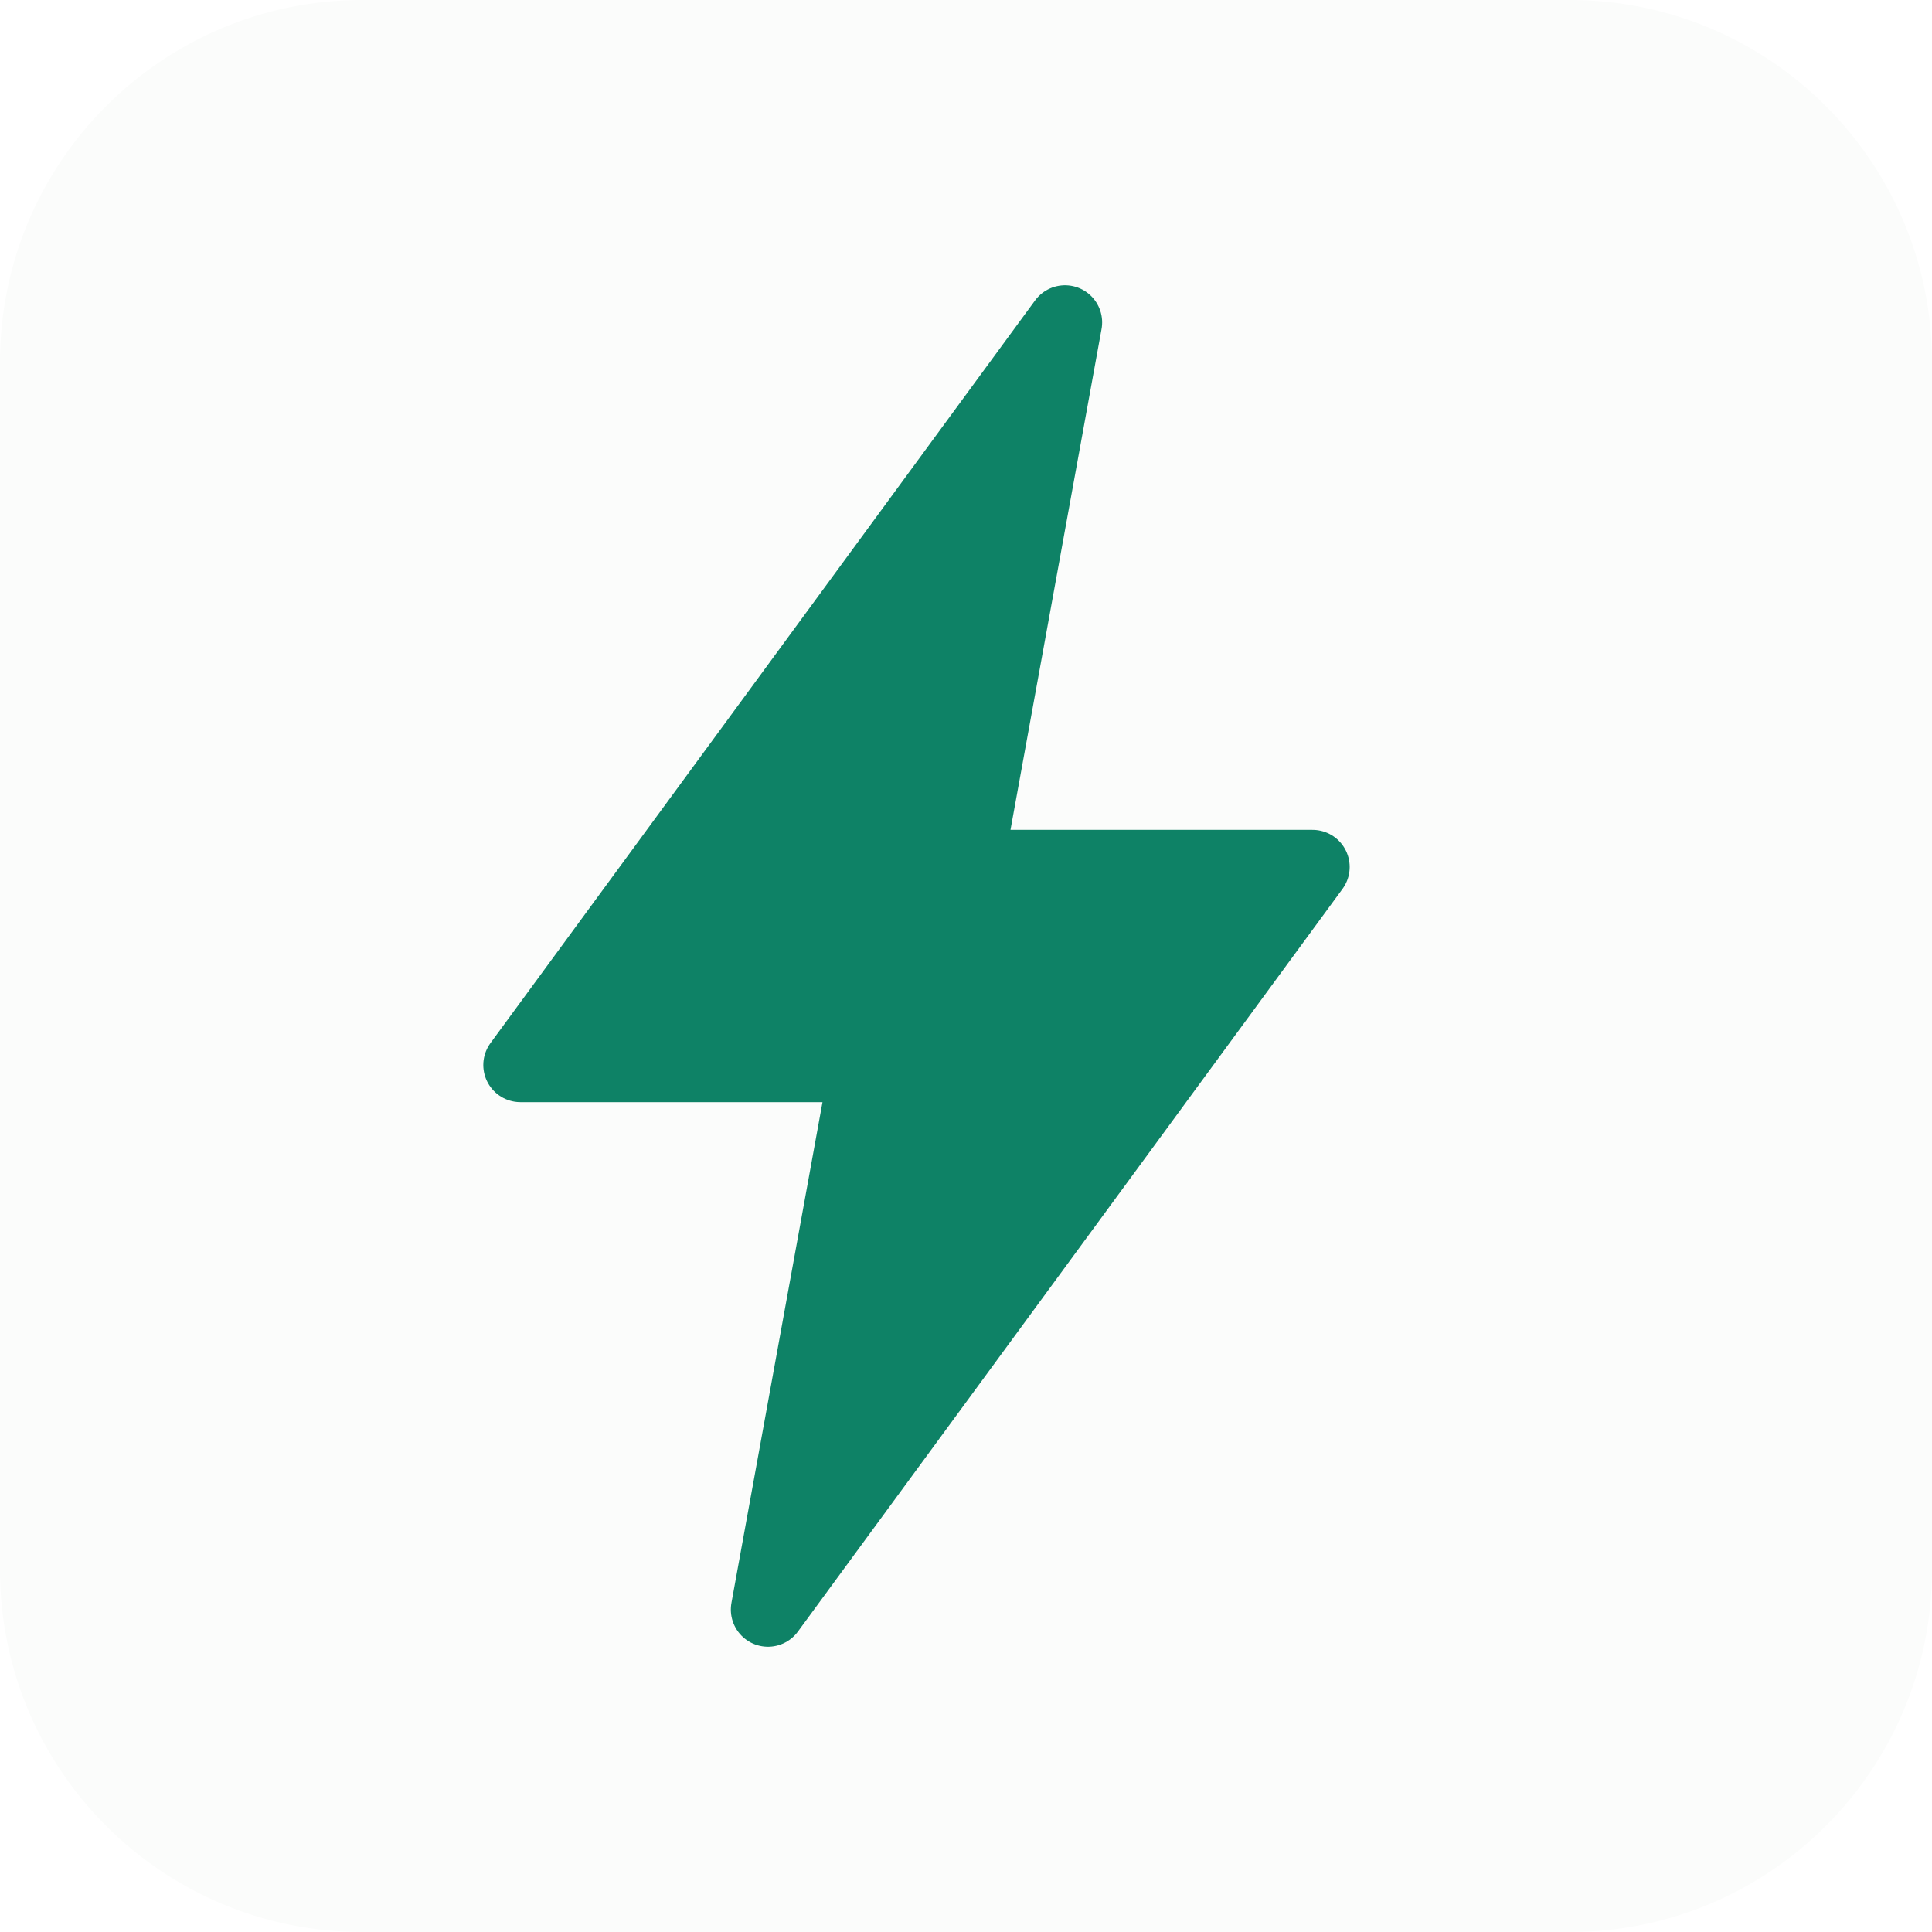
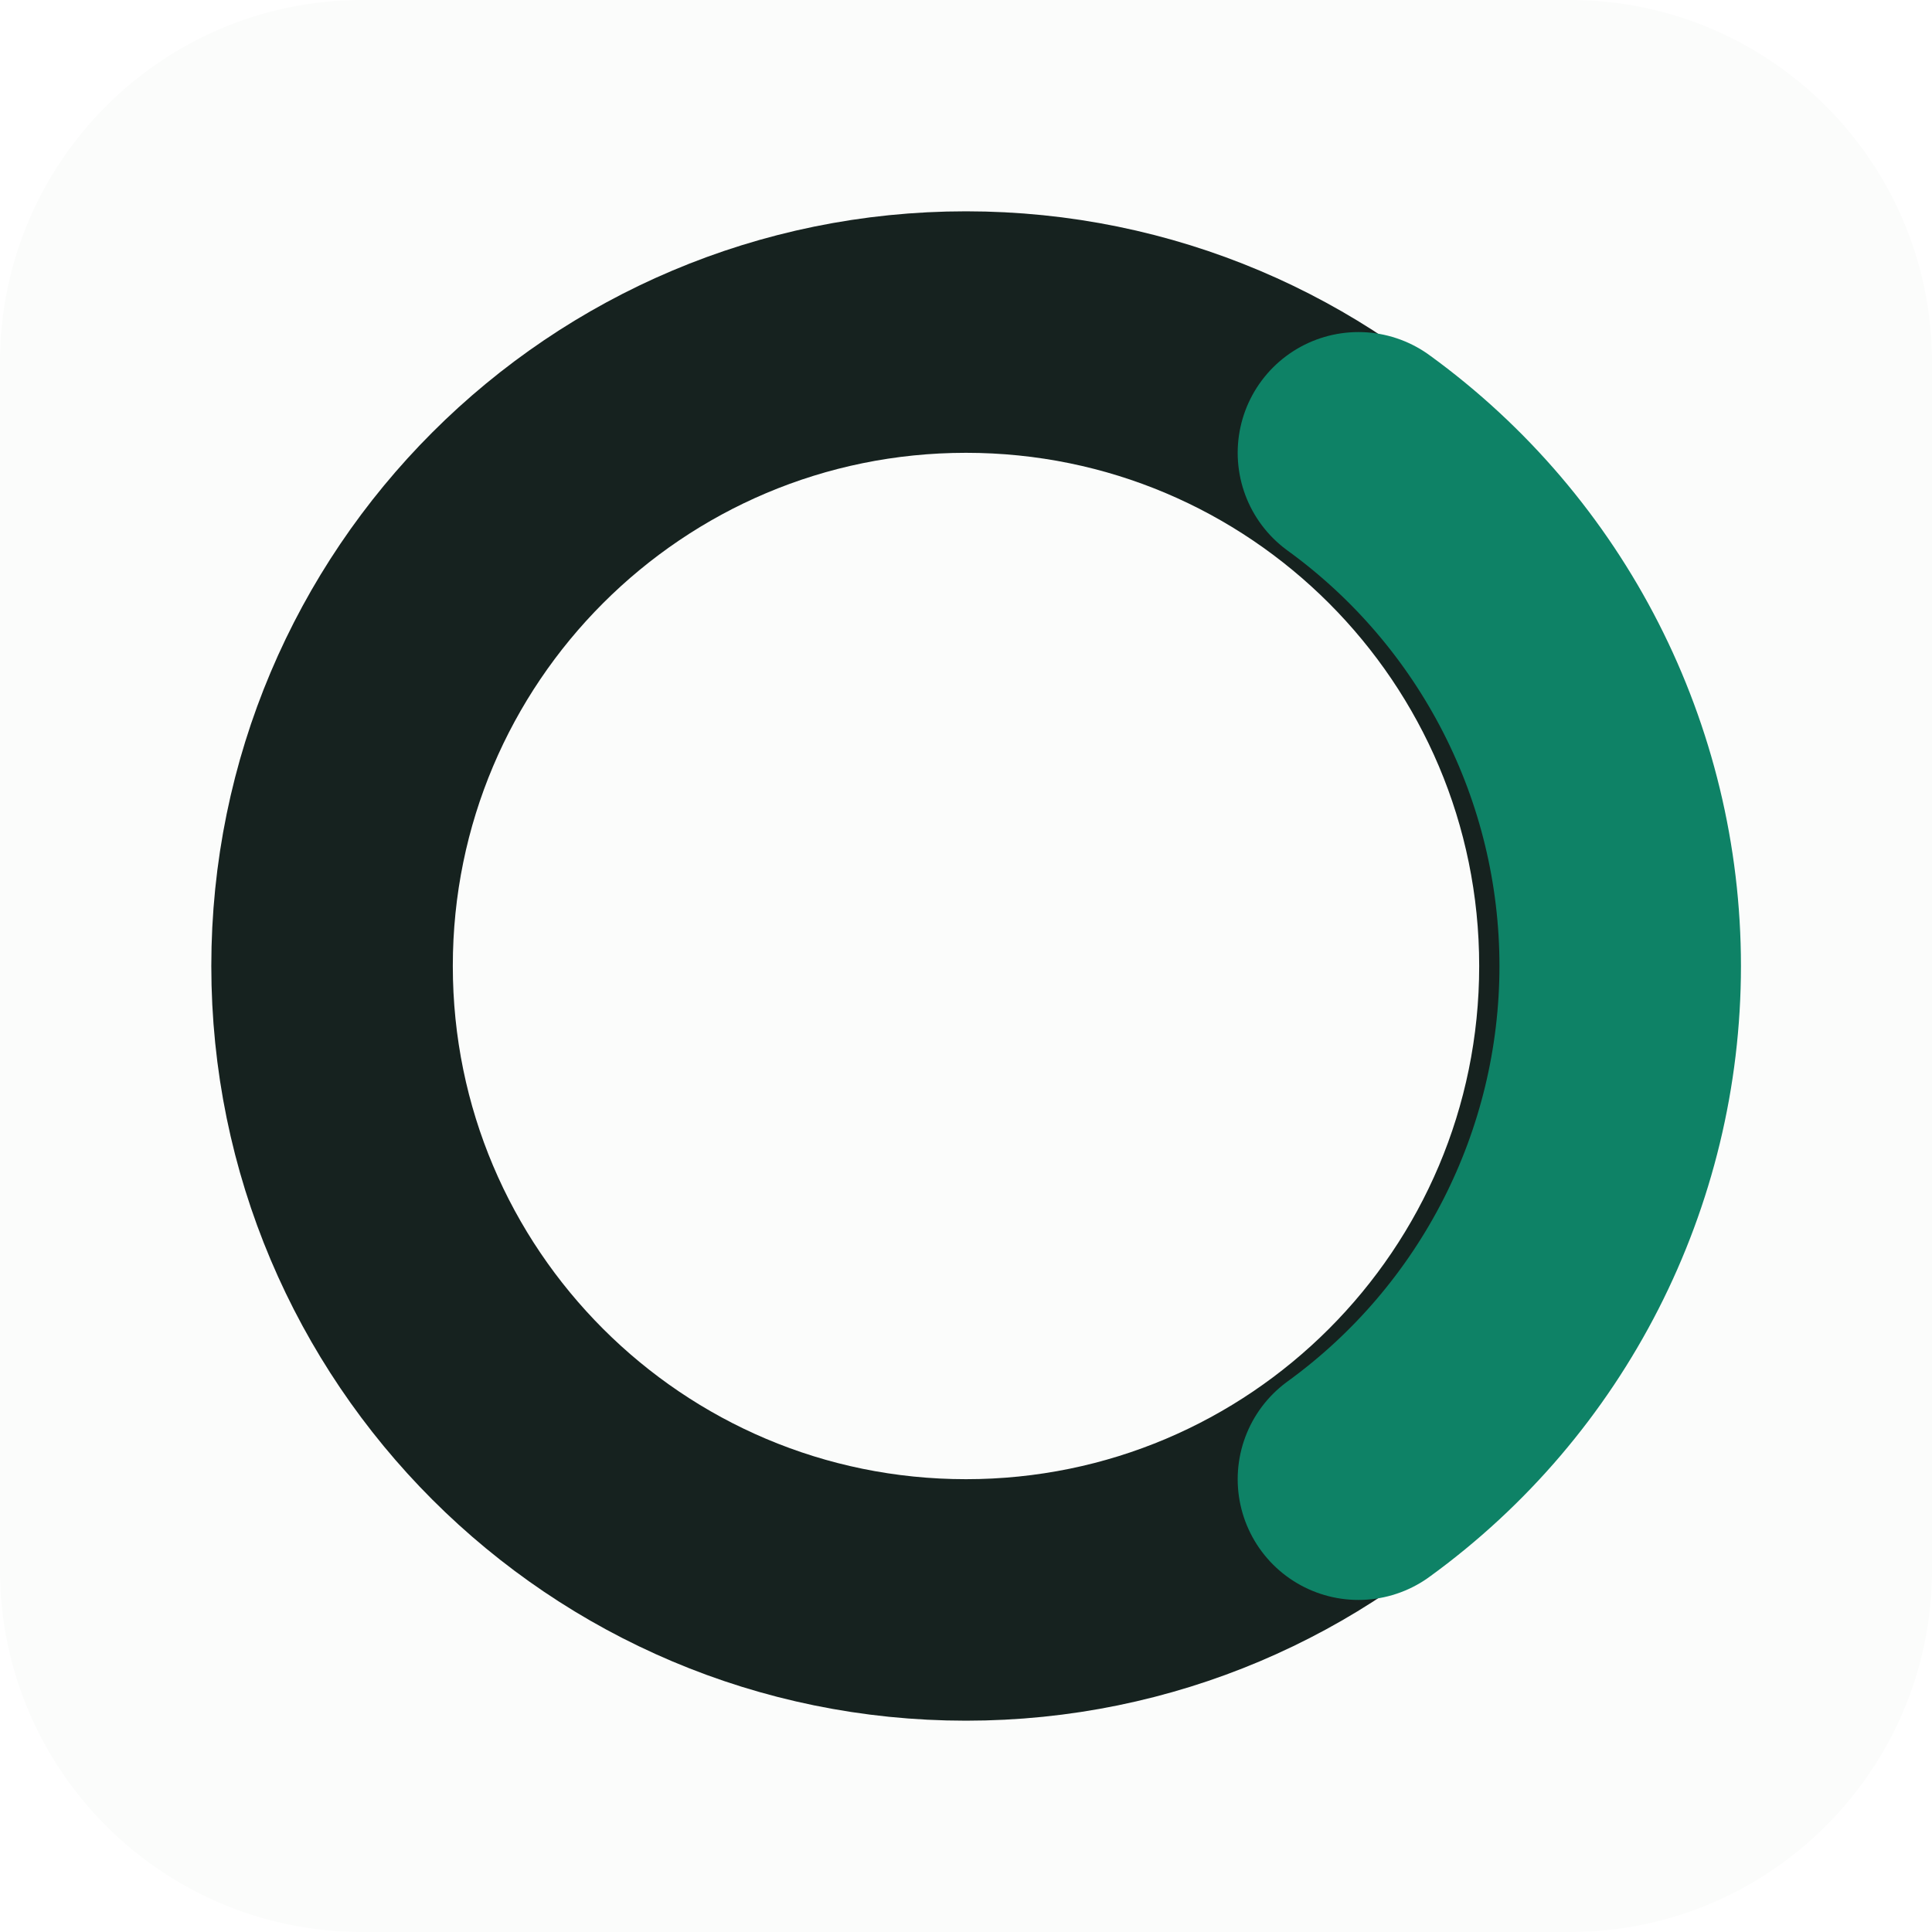
- <svg xmlns="http://www.w3.org/2000/svg" viewBox="0 0 32 32">
-   <rect width="32" height="32" rx="6" fill="#fbfcfb" />
-   <g transform="translate(16 16) scale(0.82) translate(-16 -16)">
-     <path d="M18 3L7 18h7l-2 11 11-15h-7l2-11z" fill="#0e8266" stroke="#0e8266" stroke-width="1.5" stroke-linejoin="round" stroke-linecap="round" />
-   </g>
+ <svg xmlns="http://www.w3.org/2000/svg" viewBox="0 0 64 64">
+   <rect width="64" height="64" rx="12" fill="#fbfcfb" />
+   <circle cx="32" cy="32" r="21" fill="none" stroke="#16221f" stroke-width="8" stroke-linecap="round" />
+   <path d="M45 15a21 21 0 0 1 0 34" fill="none" stroke="#0e8266" stroke-width="8" stroke-linecap="round" />
</svg>
